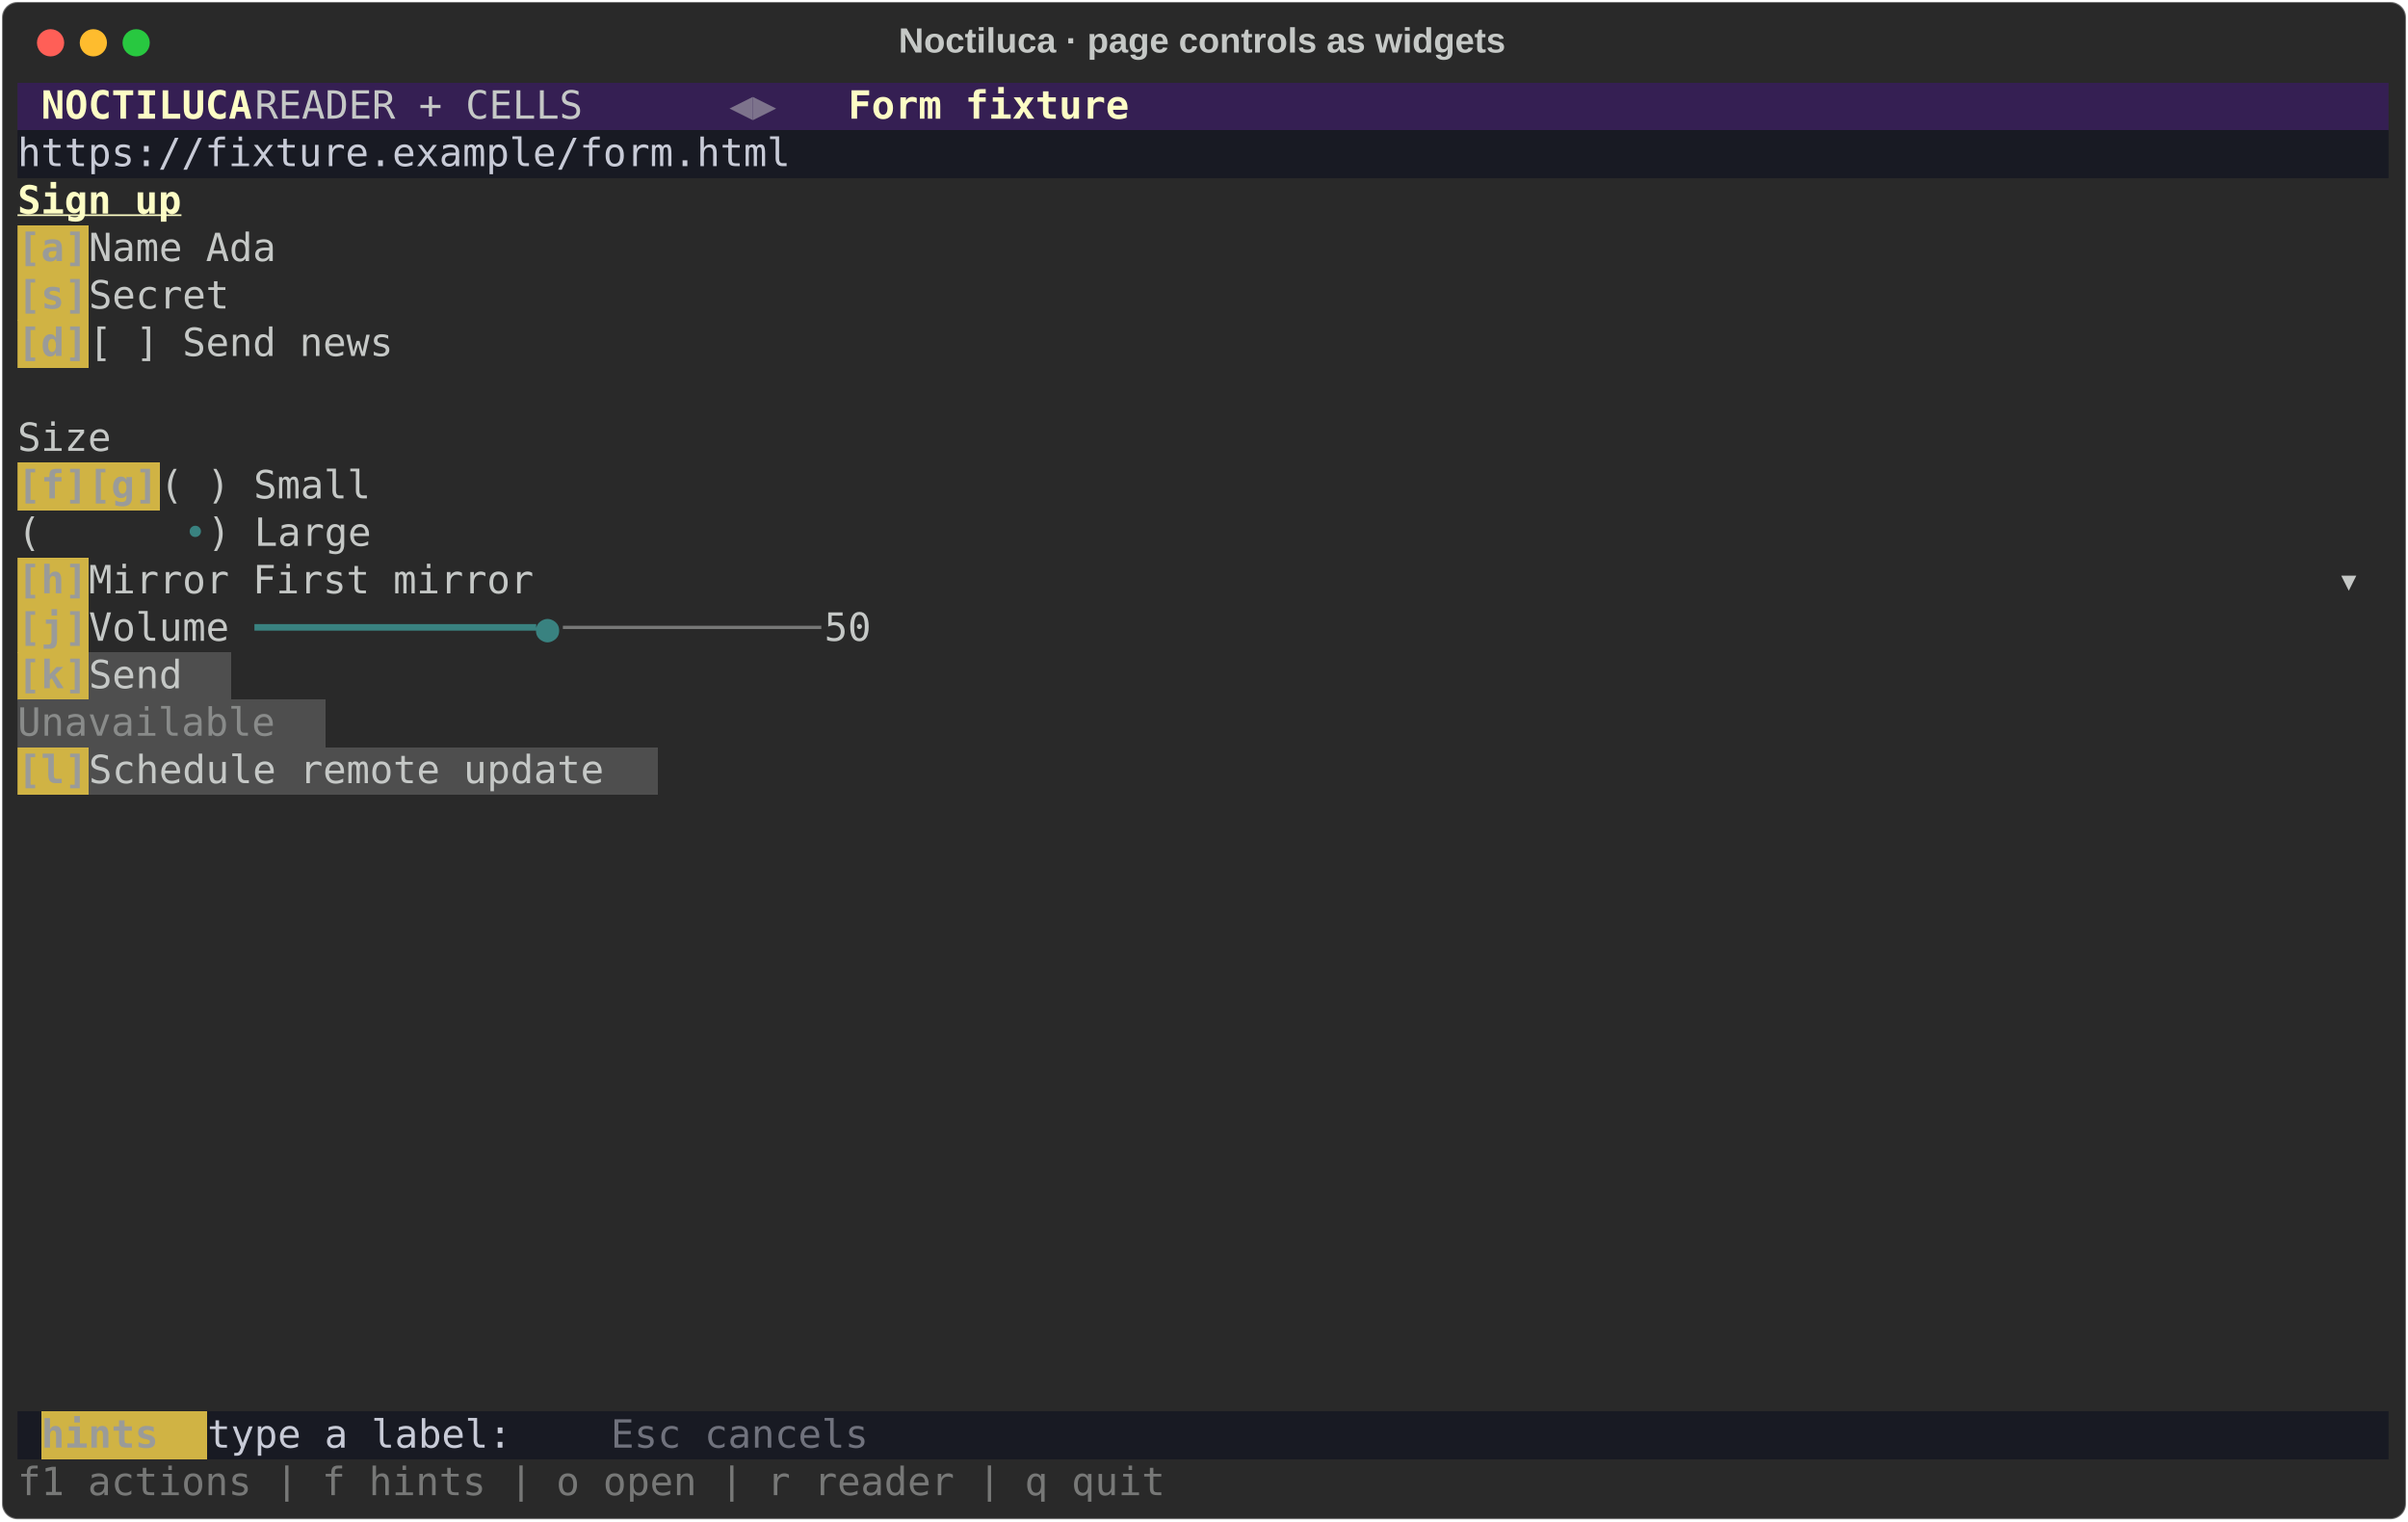
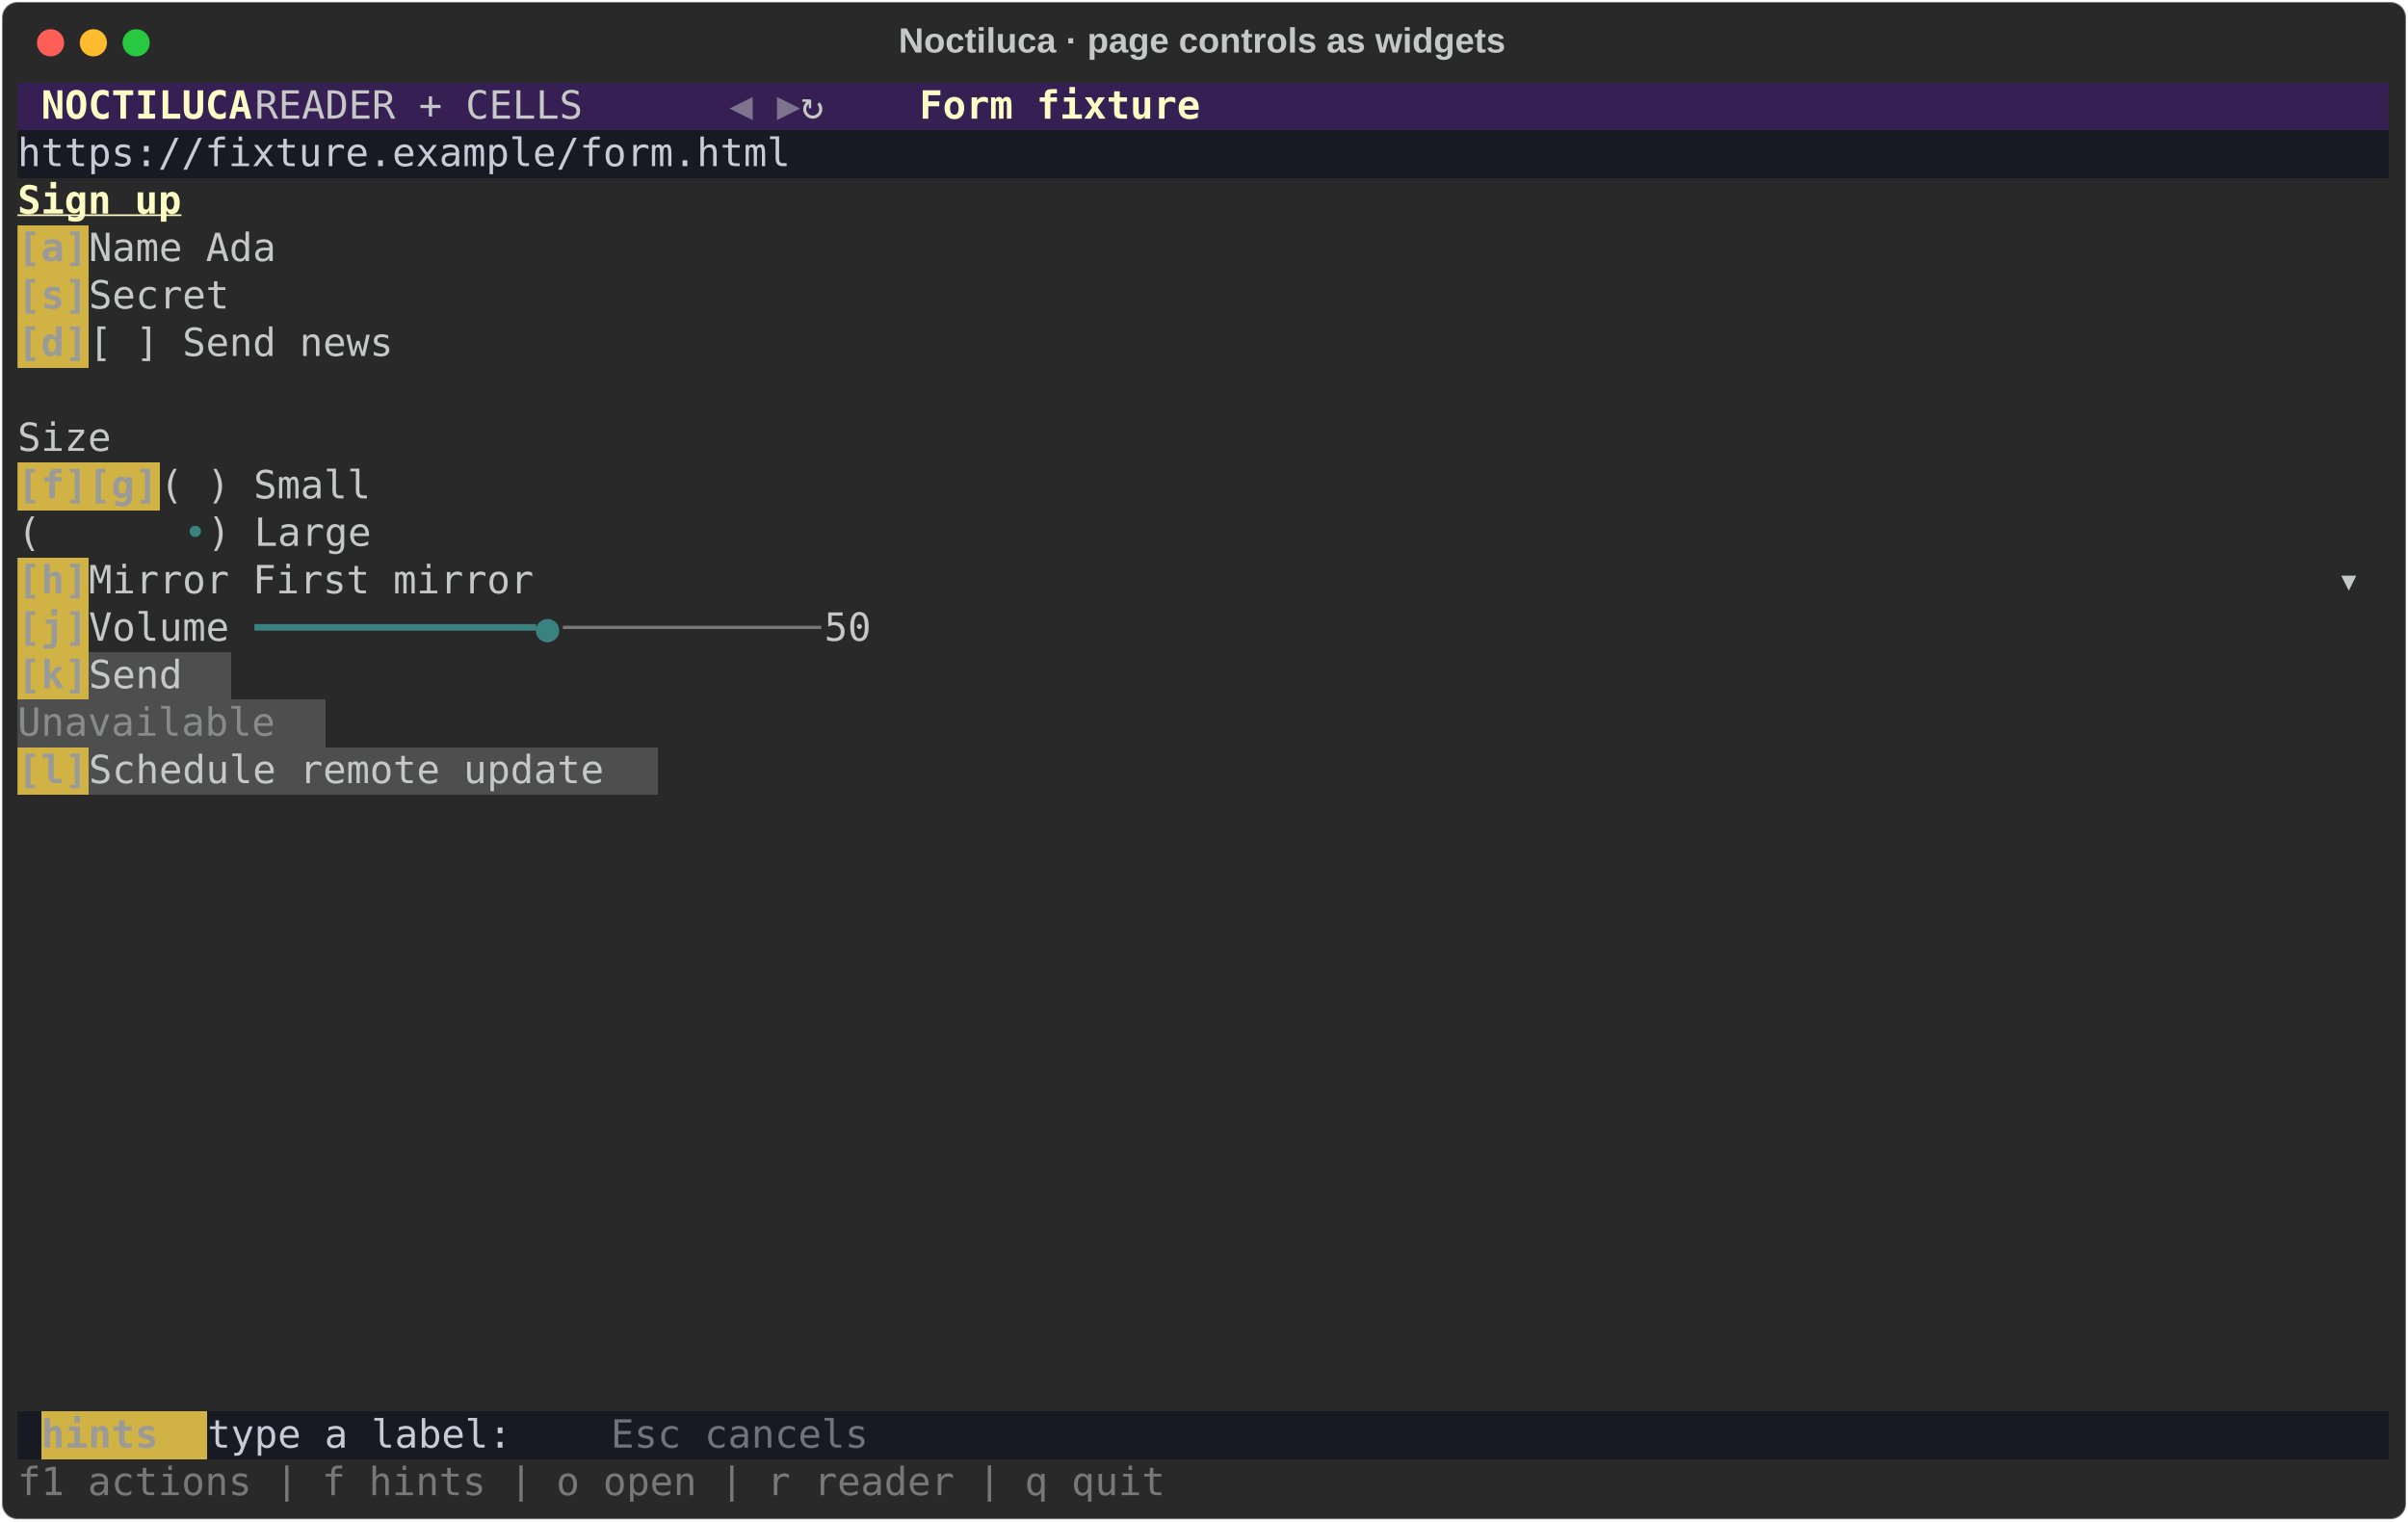
<svg xmlns="http://www.w3.org/2000/svg" class="rich-terminal" viewBox="0 0 1238 782.0">
  <style>

    @font-face {
        font-family: "Fira Code";
        src: local("FiraCode-Regular"),
                url("https://cdnjs.cloudflare.com/ajax/libs/firacode/6.2.0/woff2/FiraCode-Regular.woff2") format("woff2"),
                url("https://cdnjs.cloudflare.com/ajax/libs/firacode/6.2.0/woff/FiraCode-Regular.woff") format("woff");
        font-style: normal;
        font-weight: 400;
    }
    @font-face {
        font-family: "Fira Code";
        src: local("FiraCode-Bold"),
                url("https://cdnjs.cloudflare.com/ajax/libs/firacode/6.2.0/woff2/FiraCode-Bold.woff2") format("woff2"),
                url("https://cdnjs.cloudflare.com/ajax/libs/firacode/6.2.0/woff/FiraCode-Bold.woff") format("woff");
        font-style: bold;
        font-weight: 700;
    }

    .rich-record-matrix {
        font-family: Fira Code, monospace;
        font-size: 20px;
        line-height: 24.4px;
        font-variant-east-asian: full-width;
    }

    .rich-record-title {
        font-size: 18px;
        font-weight: bold;
        font-family: arial;
    }

    .rich-record-r1 { fill: #c5c8c6 }
.rich-record-r2 { fill: #fdfdc5;font-weight: bold }
.rich-record-r3 { fill: #7d738c }
.rich-record-r4 { fill: #c8cbd7 }
.rich-record-r5 { fill: #fdfdc5;font-weight: bold;text-decoration: underline; }
.rich-record-r6 { fill: #9a9b99;font-weight: bold }
.rich-record-r7 { fill: #398280 }
.rich-record-r8 { fill: #777877 }
.rich-record-r9 { fill: #898b8a }
.rich-record-r10 { fill: #70727d }
    </style>
  <defs>
    <clipPath id="rich-record-clip-terminal">
      <rect x="0" y="0" width="1219.0" height="731.0" />
    </clipPath>
    <clipPath id="rich-record-line-0">
      <rect x="0" y="1.5" width="1220" height="24.65" />
    </clipPath>
    <clipPath id="rich-record-line-1">
      <rect x="0" y="25.9" width="1220" height="24.65" />
    </clipPath>
    <clipPath id="rich-record-line-2">
      <rect x="0" y="50.3" width="1220" height="24.65" />
    </clipPath>
    <clipPath id="rich-record-line-3">
      <rect x="0" y="74.7" width="1220" height="24.65" />
    </clipPath>
    <clipPath id="rich-record-line-4">
      <rect x="0" y="99.1" width="1220" height="24.65" />
    </clipPath>
    <clipPath id="rich-record-line-5">
      <rect x="0" y="123.5" width="1220" height="24.65" />
    </clipPath>
    <clipPath id="rich-record-line-6">
      <rect x="0" y="147.9" width="1220" height="24.65" />
    </clipPath>
    <clipPath id="rich-record-line-7">
      <rect x="0" y="172.3" width="1220" height="24.65" />
    </clipPath>
    <clipPath id="rich-record-line-8">
      <rect x="0" y="196.7" width="1220" height="24.65" />
    </clipPath>
    <clipPath id="rich-record-line-9">
      <rect x="0" y="221.1" width="1220" height="24.65" />
    </clipPath>
    <clipPath id="rich-record-line-10">
      <rect x="0" y="245.5" width="1220" height="24.65" />
    </clipPath>
    <clipPath id="rich-record-line-11">
      <rect x="0" y="269.9" width="1220" height="24.65" />
    </clipPath>
    <clipPath id="rich-record-line-12">
      <rect x="0" y="294.3" width="1220" height="24.65" />
    </clipPath>
    <clipPath id="rich-record-line-13">
      <rect x="0" y="318.7" width="1220" height="24.65" />
    </clipPath>
    <clipPath id="rich-record-line-14">
      <rect x="0" y="343.1" width="1220" height="24.65" />
    </clipPath>
    <clipPath id="rich-record-line-15">
      <rect x="0" y="367.5" width="1220" height="24.65" />
    </clipPath>
    <clipPath id="rich-record-line-16">
      <rect x="0" y="391.9" width="1220" height="24.65" />
    </clipPath>
    <clipPath id="rich-record-line-17">
      <rect x="0" y="416.3" width="1220" height="24.65" />
    </clipPath>
    <clipPath id="rich-record-line-18">
      <rect x="0" y="440.7" width="1220" height="24.65" />
    </clipPath>
    <clipPath id="rich-record-line-19">
      <rect x="0" y="465.1" width="1220" height="24.65" />
    </clipPath>
    <clipPath id="rich-record-line-20">
      <rect x="0" y="489.5" width="1220" height="24.65" />
    </clipPath>
    <clipPath id="rich-record-line-21">
      <rect x="0" y="513.9" width="1220" height="24.65" />
    </clipPath>
    <clipPath id="rich-record-line-22">
      <rect x="0" y="538.3" width="1220" height="24.65" />
    </clipPath>
    <clipPath id="rich-record-line-23">
      <rect x="0" y="562.7" width="1220" height="24.65" />
    </clipPath>
    <clipPath id="rich-record-line-24">
      <rect x="0" y="587.1" width="1220" height="24.65" />
    </clipPath>
    <clipPath id="rich-record-line-25">
      <rect x="0" y="611.5" width="1220" height="24.65" />
    </clipPath>
    <clipPath id="rich-record-line-26">
      <rect x="0" y="635.9" width="1220" height="24.65" />
    </clipPath>
    <clipPath id="rich-record-line-27">
      <rect x="0" y="660.3" width="1220" height="24.65" />
    </clipPath>
    <clipPath id="rich-record-line-28">
      <rect x="0" y="684.7" width="1220" height="24.65" />
    </clipPath>
  </defs>
  <rect fill="#292929" stroke="rgba(255,255,255,0.35)" stroke-width="1" x="1" y="1" width="1236" height="780" rx="8" />
  <text class="rich-record-title" fill="#c5c8c6" text-anchor="middle" x="618" y="27">Noctiluca · page controls as widgets</text>
  <g transform="translate(26,22)">
    <circle cx="0" cy="0" r="7" fill="#ff5f57" />
    <circle cx="22" cy="0" r="7" fill="#febc2e" />
    <circle cx="44" cy="0" r="7" fill="#28c840" />
  </g>
  <g transform="translate(9, 41)" clip-path="url(#rich-record-clip-terminal)">
    <rect fill="#351f53" x="0" y="1.5" width="12.2" height="24.65" shape-rendering="crispEdges" />
    <rect fill="#351f53" x="12.2" y="1.5" width="109.8" height="24.65" shape-rendering="crispEdges" />
    <rect fill="#351f53" x="122" y="1.5" width="244" height="24.65" shape-rendering="crispEdges" />
-     <rect fill="#351f53" x="366" y="1.5" width="24.4" height="24.65" shape-rendering="crispEdges" />
-     <rect fill="#351f53" x="390.4" y="1.5" width="36.6" height="24.65" shape-rendering="crispEdges" />
-     <rect fill="#351f53" x="427" y="1.5" width="146.4" height="24.65" shape-rendering="crispEdges" />
-     <rect fill="#351f53" x="573.4" y="1.5" width="646.6" height="24.65" shape-rendering="crispEdges" />
+     <rect fill="#351f53" x="366" y="1.5" width="12.2" height="24.65" shape-rendering="crispEdges" />
+     <rect fill="#351f53" x="378.2" y="1.5" width="12.2" height="24.65" shape-rendering="crispEdges" />
+     <rect fill="#351f53" x="390.4" y="1.5" width="12.2" height="24.65" shape-rendering="crispEdges" />
+     <rect fill="#351f53" x="402.6" y="1.5" width="61" height="24.65" shape-rendering="crispEdges" />
+     <rect fill="#351f53" x="463.6" y="1.5" width="146.4" height="24.65" shape-rendering="crispEdges" />
+     <rect fill="#351f53" x="610" y="1.5" width="610" height="24.65" shape-rendering="crispEdges" />
    <rect fill="#181a23" x="0" y="25.9" width="1220" height="24.65" shape-rendering="crispEdges" />
    <rect fill="#d0b344" x="0" y="74.7" width="36.6" height="24.65" shape-rendering="crispEdges" />
    <rect fill="#d0b344" x="0" y="99.1" width="36.6" height="24.65" shape-rendering="crispEdges" />
    <rect fill="#d0b344" x="0" y="123.5" width="36.6" height="24.65" shape-rendering="crispEdges" />
    <rect fill="#d0b344" x="0" y="196.7" width="73.2" height="24.65" shape-rendering="crispEdges" />
    <rect fill="#d0b344" x="0" y="245.5" width="36.6" height="24.65" shape-rendering="crispEdges" />
    <rect fill="#d0b344" x="0" y="269.9" width="36.6" height="24.65" shape-rendering="crispEdges" />
    <rect fill="#d0b344" x="0" y="294.3" width="36.6" height="24.65" shape-rendering="crispEdges" />
    <rect fill="#4e4e4e" x="36.6" y="294.3" width="73.2" height="24.65" shape-rendering="crispEdges" />
    <rect fill="#4e4e4e" x="0" y="318.7" width="158.6" height="24.65" shape-rendering="crispEdges" />
    <rect fill="#d0b344" x="0" y="343.1" width="36.6" height="24.65" shape-rendering="crispEdges" />
    <rect fill="#4e4e4e" x="36.6" y="343.1" width="292.8" height="24.65" shape-rendering="crispEdges" />
    <rect fill="#181a23" x="0" y="684.7" width="12.2" height="24.65" shape-rendering="crispEdges" />
    <rect fill="#d0b344" x="12.2" y="684.7" width="85.4" height="24.65" shape-rendering="crispEdges" />
    <rect fill="#181a23" x="97.6" y="684.7" width="207.4" height="24.65" shape-rendering="crispEdges" />
    <rect fill="#181a23" x="305" y="684.7" width="134.2" height="24.65" shape-rendering="crispEdges" />
    <rect fill="#181a23" x="439.2" y="684.7" width="780.8" height="24.65" shape-rendering="crispEdges" />
    <g class="rich-record-matrix">
      <text class="rich-record-r2" x="12.2" y="20" textLength="109.8" clip-path="url(#rich-record-line-0)">NOCTILUCA</text>
      <text class="rich-record-r1" x="122" y="20" textLength="244" clip-path="url(#rich-record-line-0)">   READER + CELLS   </text>
-       <text class="rich-record-r3" x="366" y="20" textLength="24.4" clip-path="url(#rich-record-line-0)">◀▶</text>
-       <text class="rich-record-r2" x="427" y="20" textLength="146.4" clip-path="url(#rich-record-line-0)">Form fixture</text>
+       <text class="rich-record-r3" x="366" y="20" textLength="12.2" clip-path="url(#rich-record-line-0)">◀</text>
+       <text class="rich-record-r3" x="390.4" y="20" textLength="12.2" clip-path="url(#rich-record-line-0)">▶</text>
+       <text class="rich-record-r1" x="402.6" y="20" textLength="61" clip-path="url(#rich-record-line-0)"> ↻   </text>
+       <text class="rich-record-r2" x="463.6" y="20" textLength="146.4" clip-path="url(#rich-record-line-0)">Form fixture</text>
      <text class="rich-record-r1" x="1220" y="20" textLength="12.2" clip-path="url(#rich-record-line-0)">
</text>
      <text class="rich-record-r4" x="0" y="44.4" textLength="1220" clip-path="url(#rich-record-line-1)"> https://fixture.example/form.html                                                                  </text>
      <text class="rich-record-r1" x="1220" y="44.4" textLength="12.2" clip-path="url(#rich-record-line-1)">
</text>
      <text class="rich-record-r5" x="0" y="68.8" textLength="85.4" clip-path="url(#rich-record-line-2)">Sign up</text>
      <text class="rich-record-r1" x="1220" y="68.8" textLength="12.2" clip-path="url(#rich-record-line-2)">
</text>
      <text class="rich-record-r6" x="0" y="93.2" textLength="36.6" clip-path="url(#rich-record-line-3)">[a]</text>
      <text class="rich-record-r1" x="36.6" y="93.2" textLength="1183.4" clip-path="url(#rich-record-line-3)">Name Ada                                                                                         </text>
      <text class="rich-record-r1" x="1220" y="93.2" textLength="12.2" clip-path="url(#rich-record-line-3)">
</text>
      <text class="rich-record-r6" x="0" y="117.6" textLength="36.6" clip-path="url(#rich-record-line-4)">[s]</text>
      <text class="rich-record-r1" x="36.6" y="117.6" textLength="1183.4" clip-path="url(#rich-record-line-4)">Secret                                                                                           </text>
      <text class="rich-record-r1" x="1220" y="117.6" textLength="12.2" clip-path="url(#rich-record-line-4)">
</text>
      <text class="rich-record-r6" x="0" y="142" textLength="36.6" clip-path="url(#rich-record-line-5)">[d]</text>
      <text class="rich-record-r1" x="36.6" y="142" textLength="1183.4" clip-path="url(#rich-record-line-5)">[ ] Send news                                                                                    </text>
      <text class="rich-record-r1" x="1220" y="142" textLength="12.2" clip-path="url(#rich-record-line-5)">
</text>
      <text class="rich-record-r1" x="1220" y="166.4" textLength="12.2" clip-path="url(#rich-record-line-6)">
</text>
      <text class="rich-record-r1" x="0" y="190.8" textLength="1220" clip-path="url(#rich-record-line-7)">Size                                                                                                </text>
      <text class="rich-record-r1" x="1220" y="190.8" textLength="12.2" clip-path="url(#rich-record-line-7)">
</text>
      <text class="rich-record-r6" x="0" y="215.2" textLength="73.2" clip-path="url(#rich-record-line-8)">[f][g]</text>
      <text class="rich-record-r1" x="73.2" y="215.2" textLength="1146.8" clip-path="url(#rich-record-line-8)">( ) Small                                                                                     </text>
      <text class="rich-record-r1" x="1220" y="215.2" textLength="12.2" clip-path="url(#rich-record-line-8)">
</text>
      <text class="rich-record-r1" x="0" y="239.6" textLength="85.4" clip-path="url(#rich-record-line-9)">      (</text>
      <text class="rich-record-r7" x="85.4" y="239.6" textLength="12.2" clip-path="url(#rich-record-line-9)">•</text>
      <text class="rich-record-r1" x="97.6" y="239.6" textLength="1122.4" clip-path="url(#rich-record-line-9)">) Large                                                                                     </text>
      <text class="rich-record-r1" x="1220" y="239.6" textLength="12.2" clip-path="url(#rich-record-line-9)">
</text>
      <text class="rich-record-r6" x="0" y="264" textLength="36.6" clip-path="url(#rich-record-line-10)">[h]</text>
      <text class="rich-record-r1" x="36.6" y="264" textLength="1183.4" clip-path="url(#rich-record-line-10)">Mirror First mirror                                                                             ▾</text>
      <text class="rich-record-r1" x="1220" y="264" textLength="12.2" clip-path="url(#rich-record-line-10)">
</text>
      <text class="rich-record-r6" x="0" y="288.4" textLength="36.6" clip-path="url(#rich-record-line-11)">[j]</text>
      <text class="rich-record-r1" x="36.6" y="288.4" textLength="85.4" clip-path="url(#rich-record-line-11)">Volume </text>
      <text class="rich-record-r7" x="122" y="288.4" textLength="158.6" clip-path="url(#rich-record-line-11)">━━━━━━━━━━━━●</text>
      <text class="rich-record-r8" x="280.6" y="288.4" textLength="134.2" clip-path="url(#rich-record-line-11)">───────────</text>
      <text class="rich-record-r1" x="414.8" y="288.4" textLength="805.2" clip-path="url(#rich-record-line-11)">50                                                                </text>
      <text class="rich-record-r1" x="1220" y="288.4" textLength="12.2" clip-path="url(#rich-record-line-11)">
</text>
      <text class="rich-record-r6" x="0" y="312.8" textLength="36.6" clip-path="url(#rich-record-line-12)">[k]</text>
      <text class="rich-record-r1" x="36.6" y="312.8" textLength="73.2" clip-path="url(#rich-record-line-12)"> Send </text>
      <text class="rich-record-r1" x="1220" y="312.8" textLength="12.2" clip-path="url(#rich-record-line-12)">
</text>
      <text class="rich-record-r9" x="0" y="337.2" textLength="158.6" clip-path="url(#rich-record-line-13)"> Unavailable </text>
      <text class="rich-record-r1" x="1220" y="337.2" textLength="12.2" clip-path="url(#rich-record-line-13)">
</text>
      <text class="rich-record-r6" x="0" y="361.6" textLength="36.6" clip-path="url(#rich-record-line-14)">[l]</text>
      <text class="rich-record-r1" x="36.6" y="361.6" textLength="292.8" clip-path="url(#rich-record-line-14)"> Schedule remote update </text>
      <text class="rich-record-r1" x="1220" y="361.6" textLength="12.2" clip-path="url(#rich-record-line-14)">
</text>
      <text class="rich-record-r1" x="1220" y="386" textLength="12.2" clip-path="url(#rich-record-line-15)">
</text>
      <text class="rich-record-r1" x="1220" y="410.4" textLength="12.2" clip-path="url(#rich-record-line-16)">
</text>
      <text class="rich-record-r1" x="1220" y="434.8" textLength="12.2" clip-path="url(#rich-record-line-17)">
</text>
      <text class="rich-record-r1" x="1220" y="459.2" textLength="12.2" clip-path="url(#rich-record-line-18)">
</text>
      <text class="rich-record-r1" x="1220" y="483.6" textLength="12.2" clip-path="url(#rich-record-line-19)">
</text>
      <text class="rich-record-r1" x="1220" y="508" textLength="12.2" clip-path="url(#rich-record-line-20)">
</text>
      <text class="rich-record-r1" x="1220" y="532.4" textLength="12.2" clip-path="url(#rich-record-line-21)">
</text>
      <text class="rich-record-r1" x="1220" y="556.8" textLength="12.2" clip-path="url(#rich-record-line-22)">
</text>
      <text class="rich-record-r1" x="1220" y="581.2" textLength="12.2" clip-path="url(#rich-record-line-23)">
</text>
      <text class="rich-record-r1" x="1220" y="605.6" textLength="12.2" clip-path="url(#rich-record-line-24)">
</text>
      <text class="rich-record-r1" x="1220" y="630" textLength="12.2" clip-path="url(#rich-record-line-25)">
</text>
      <text class="rich-record-r1" x="1220" y="654.4" textLength="12.2" clip-path="url(#rich-record-line-26)">
</text>
      <text class="rich-record-r1" x="1220" y="678.8" textLength="12.2" clip-path="url(#rich-record-line-27)">
</text>
      <text class="rich-record-r6" x="12.2" y="703.2" textLength="85.4" clip-path="url(#rich-record-line-28)"> hints </text>
      <text class="rich-record-r4" x="97.6" y="703.2" textLength="207.4" clip-path="url(#rich-record-line-28)"> type a label:   </text>
      <text class="rich-record-r10" x="305" y="703.2" textLength="134.2" clip-path="url(#rich-record-line-28)">Esc cancels</text>
      <text class="rich-record-r1" x="1220" y="703.2" textLength="12.2" clip-path="url(#rich-record-line-28)">
</text>
      <text class="rich-record-r8" x="0" y="727.6" textLength="1220" clip-path="url(#rich-record-line-29)"> f1 actions | f hints | o open | r reader | q quit                                                  </text>
    </g>
  </g>
</svg>
